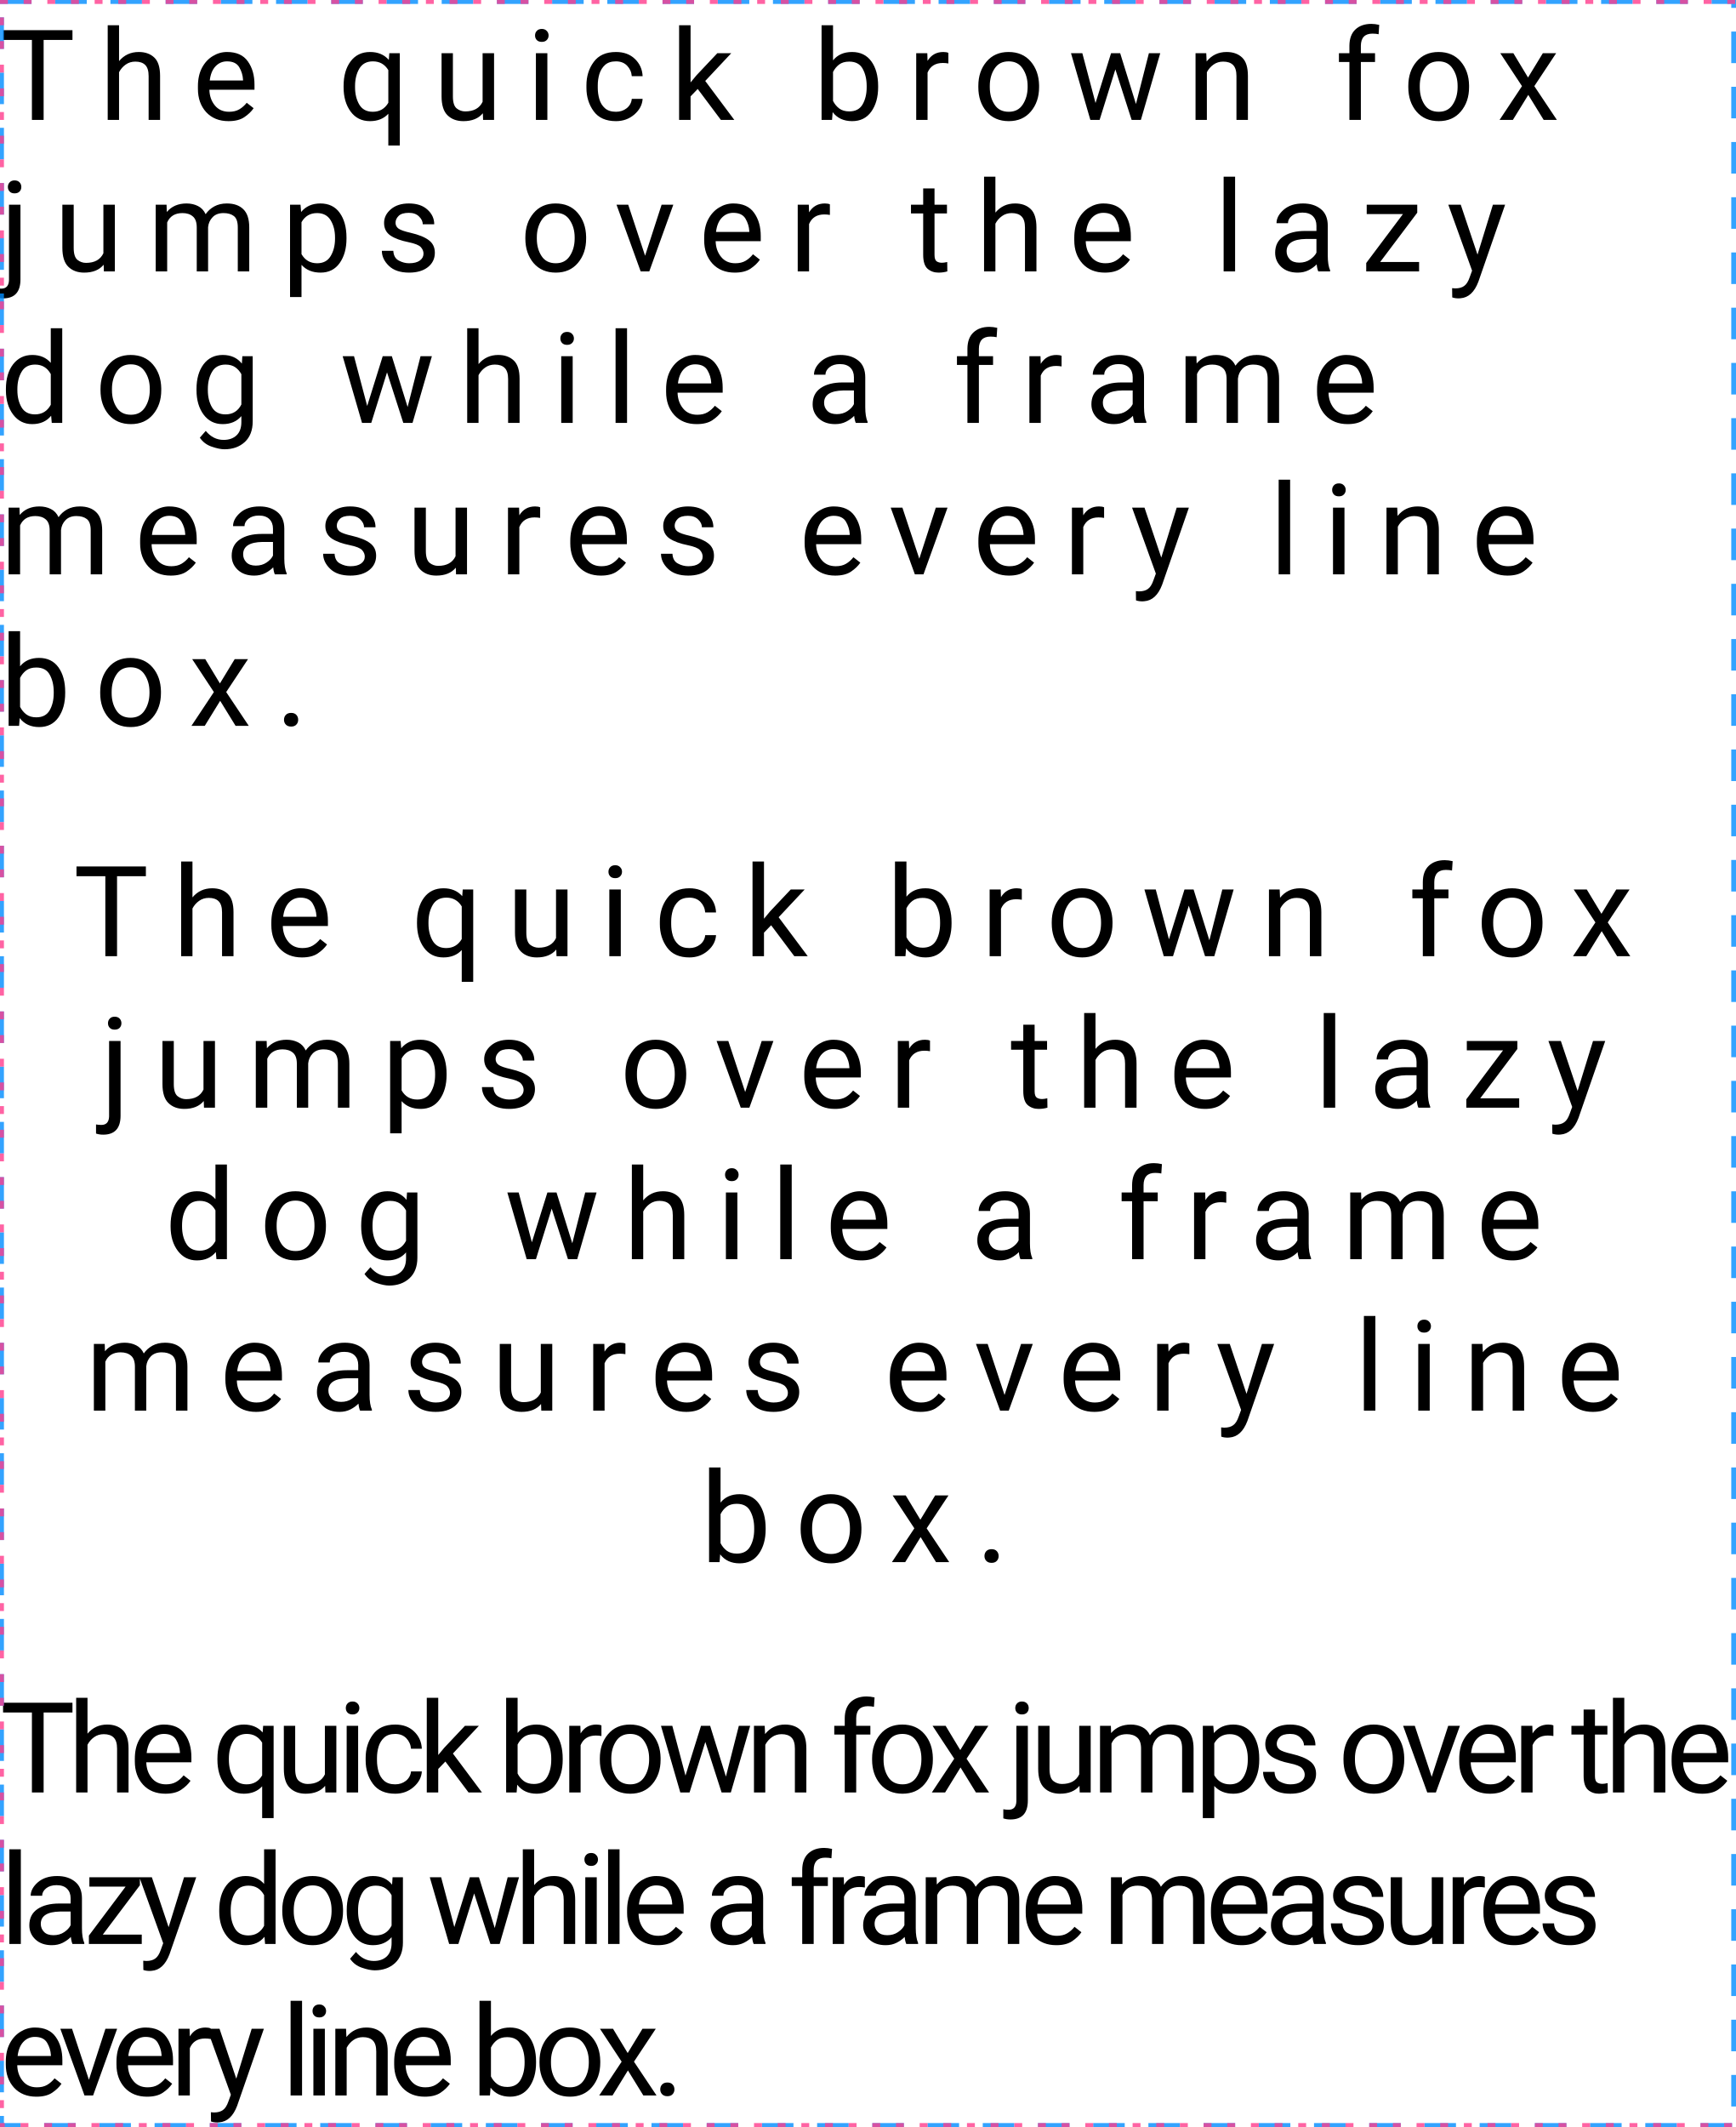
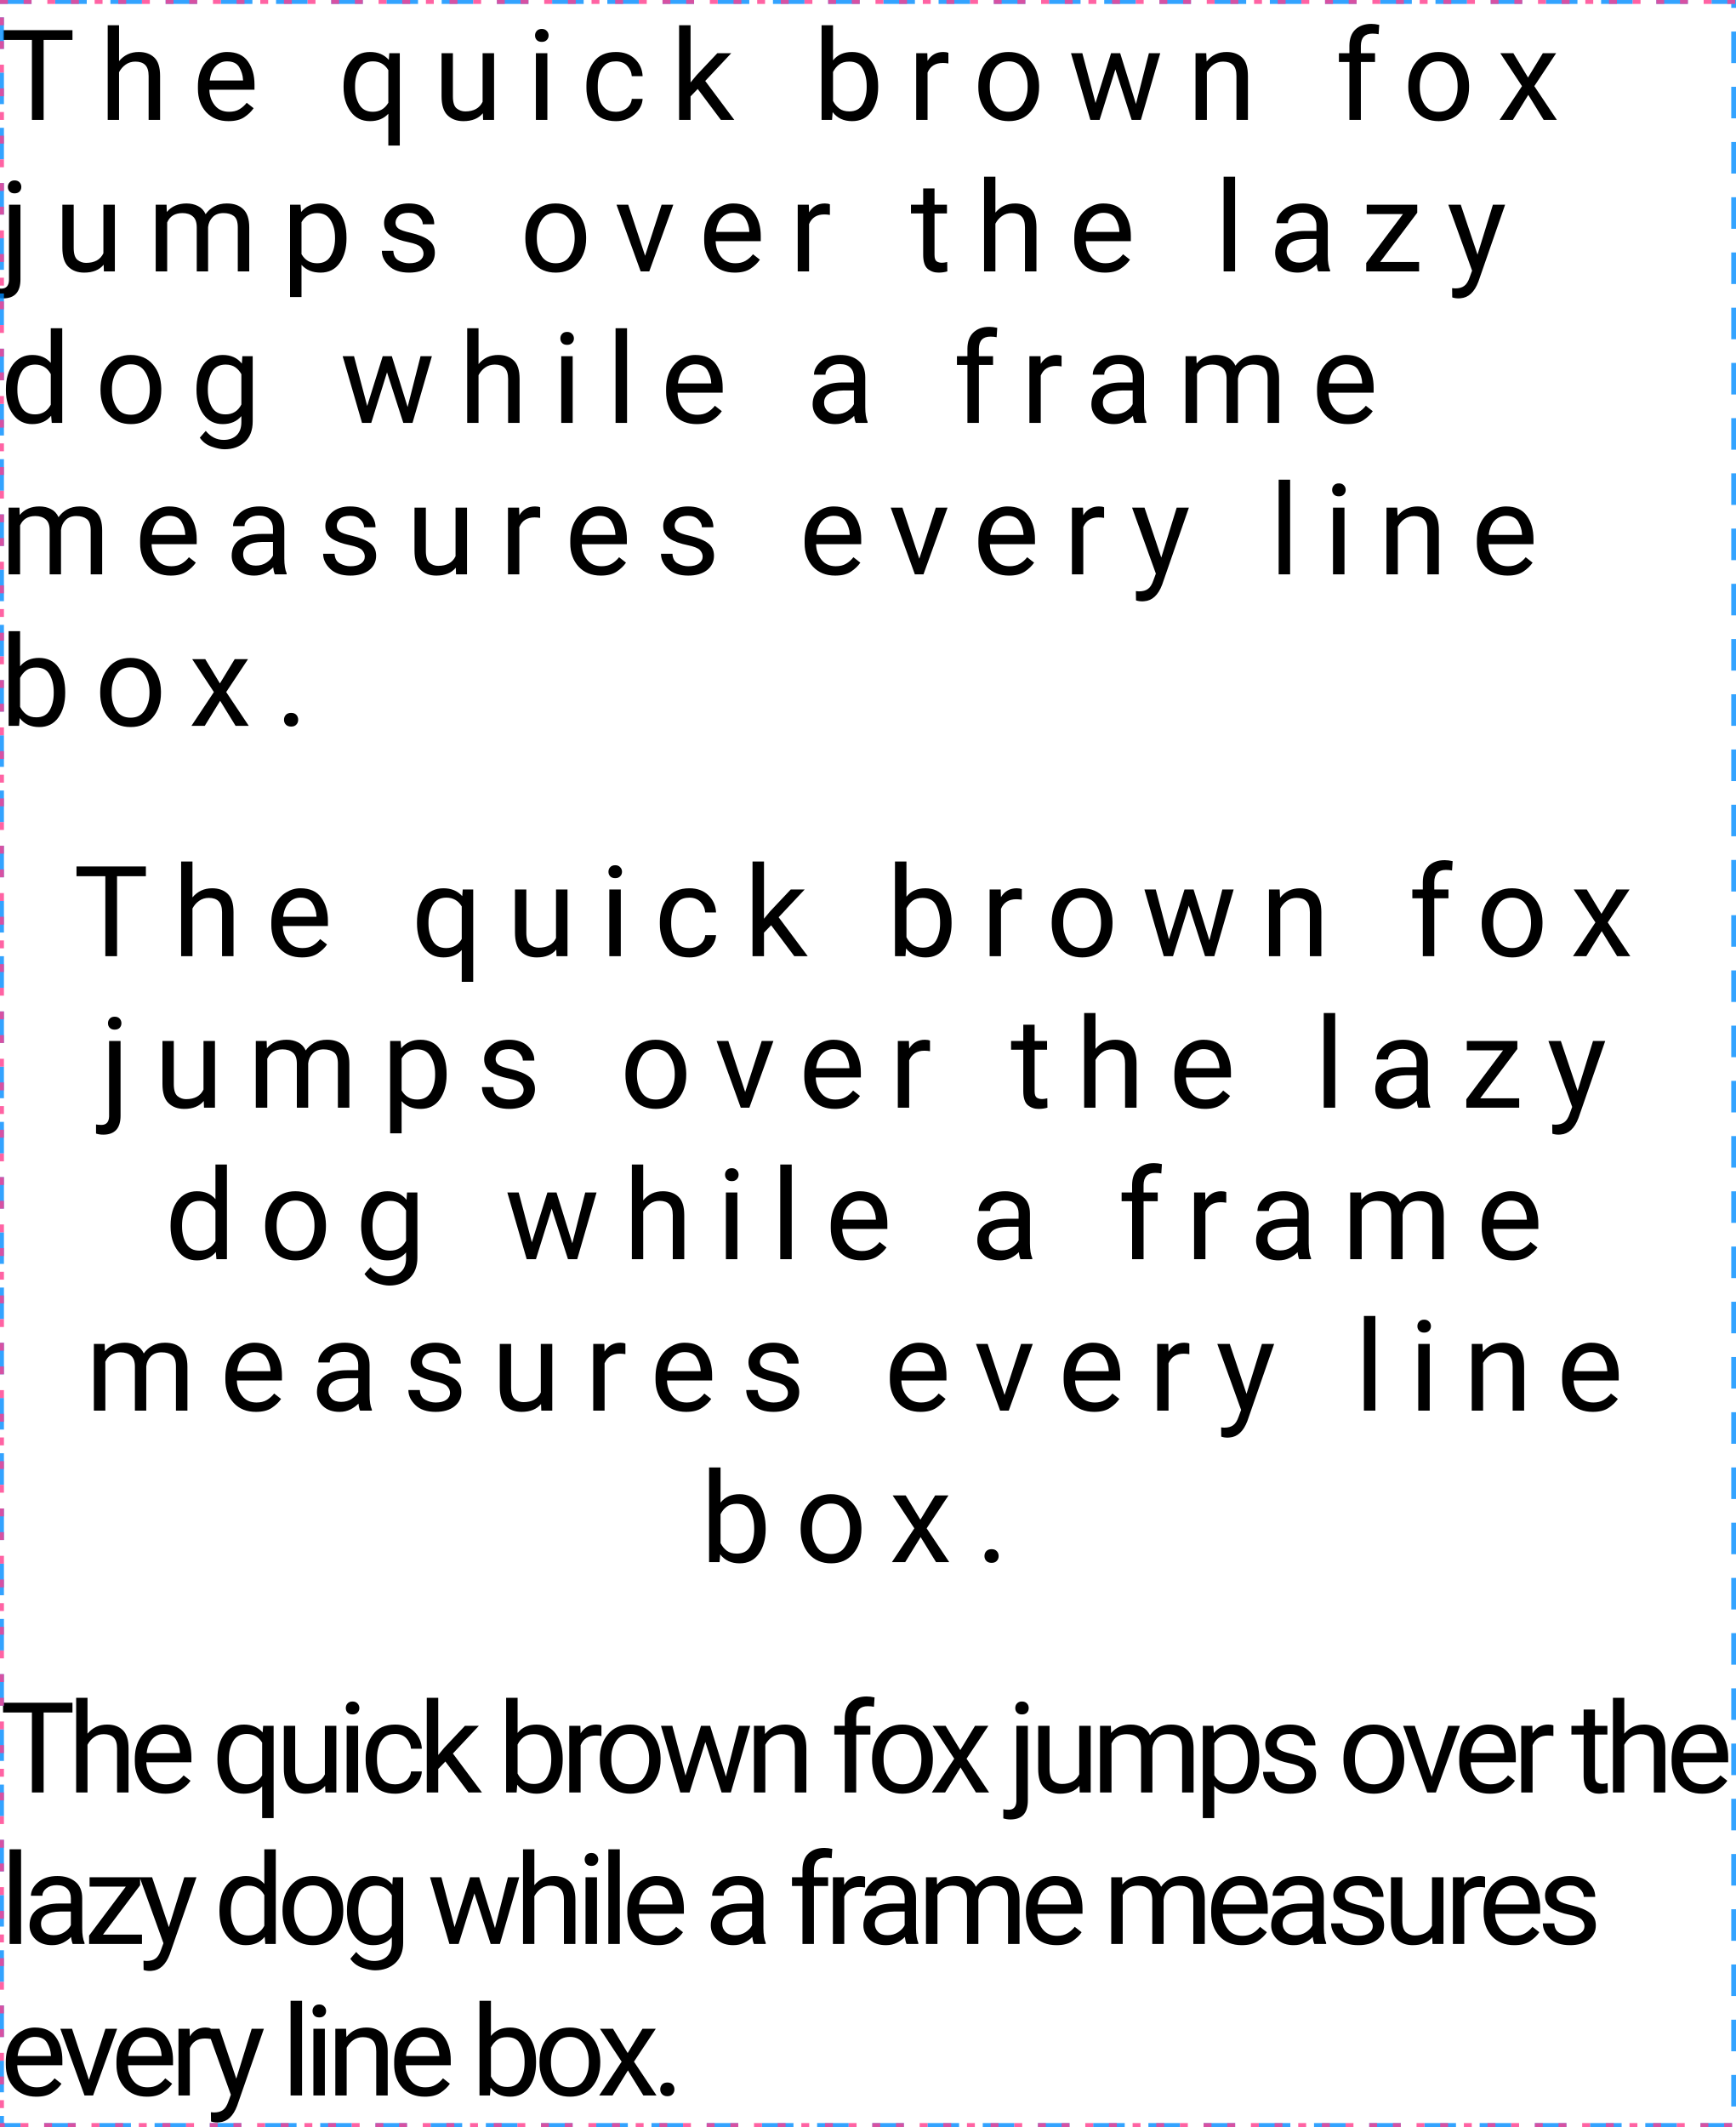
<svg xmlns="http://www.w3.org/2000/svg" width="220" height="269.6" viewBox="0 0 220 269.6">
  <text x="0" y="15.2" font-family="Roboto" font-size="16" fill="#000000" font-weight="400" letter-spacing="3" xml:space="preserve">The quick brown fox</text>
  <text x="0" y="34.4" font-family="Roboto" font-size="16" fill="#000000" font-weight="400" letter-spacing="3" xml:space="preserve">jumps over the lazy</text>
  <text x="0" y="53.6" font-family="Roboto" font-size="16" fill="#000000" font-weight="400" letter-spacing="3" xml:space="preserve">dog while a frame</text>
  <text x="0" y="72.8" font-family="Roboto" font-size="16" fill="#000000" font-weight="400" letter-spacing="3" xml:space="preserve">measures every line</text>
  <text x="0" y="92" font-family="Roboto" font-size="16" fill="#000000" font-weight="400" letter-spacing="3" xml:space="preserve">box.</text>
  <text x="9.31" y="121.2" font-family="Roboto" font-size="16" fill="#000000" font-weight="400" letter-spacing="3" xml:space="preserve">The quick brown fox</text>
  <text x="12.69" y="140.4" font-family="Roboto" font-size="16" fill="#000000" font-weight="400" letter-spacing="3" xml:space="preserve">jumps over the lazy</text>
  <text x="20.88" y="159.6" font-family="Roboto" font-size="16" fill="#000000" font-weight="400" letter-spacing="3" xml:space="preserve">dog while a frame</text>
  <text x="10.81" y="178.8" font-family="Roboto" font-size="16" fill="#000000" font-weight="400" letter-spacing="3" xml:space="preserve">measures every line</text>
  <text x="88.81" y="198" font-family="Roboto" font-size="16" fill="#000000" font-weight="400" letter-spacing="3" xml:space="preserve">box.</text>
  <text x="0" y="227.2" font-family="Roboto" font-size="16" fill="#000000" font-weight="400" letter-spacing="-1" xml:space="preserve">The quick brown fox jumps over the</text>
-   <text x="-3" y="246.4" font-family="Roboto" font-size="16" fill="#000000" font-weight="400" letter-spacing="-1" xml:space="preserve"> lazy dog while a frame measures</text>
+   <text x="0" y="246.4" font-family="Roboto" font-size="16" fill="#000000" font-weight="400" letter-spacing="-1" xml:space="preserve">lazy dog while a frame measures</text>
  <text x="0" y="265.6" font-family="Roboto" font-size="16" fill="#000000" font-weight="400" letter-spacing="-1" xml:space="preserve">every line box.</text>
  <rect x="0" y="0" width="220" height="269.6" fill="none" stroke="rgba(0,140,255,0.8)" stroke-width="1" stroke-dasharray="4,3" />
  <rect x="0" y="0" width="227" height="269.6" fill="none" stroke="rgba(255,60,140,0.8)" stroke-width="1" stroke-dasharray="1,2" />
</svg>
